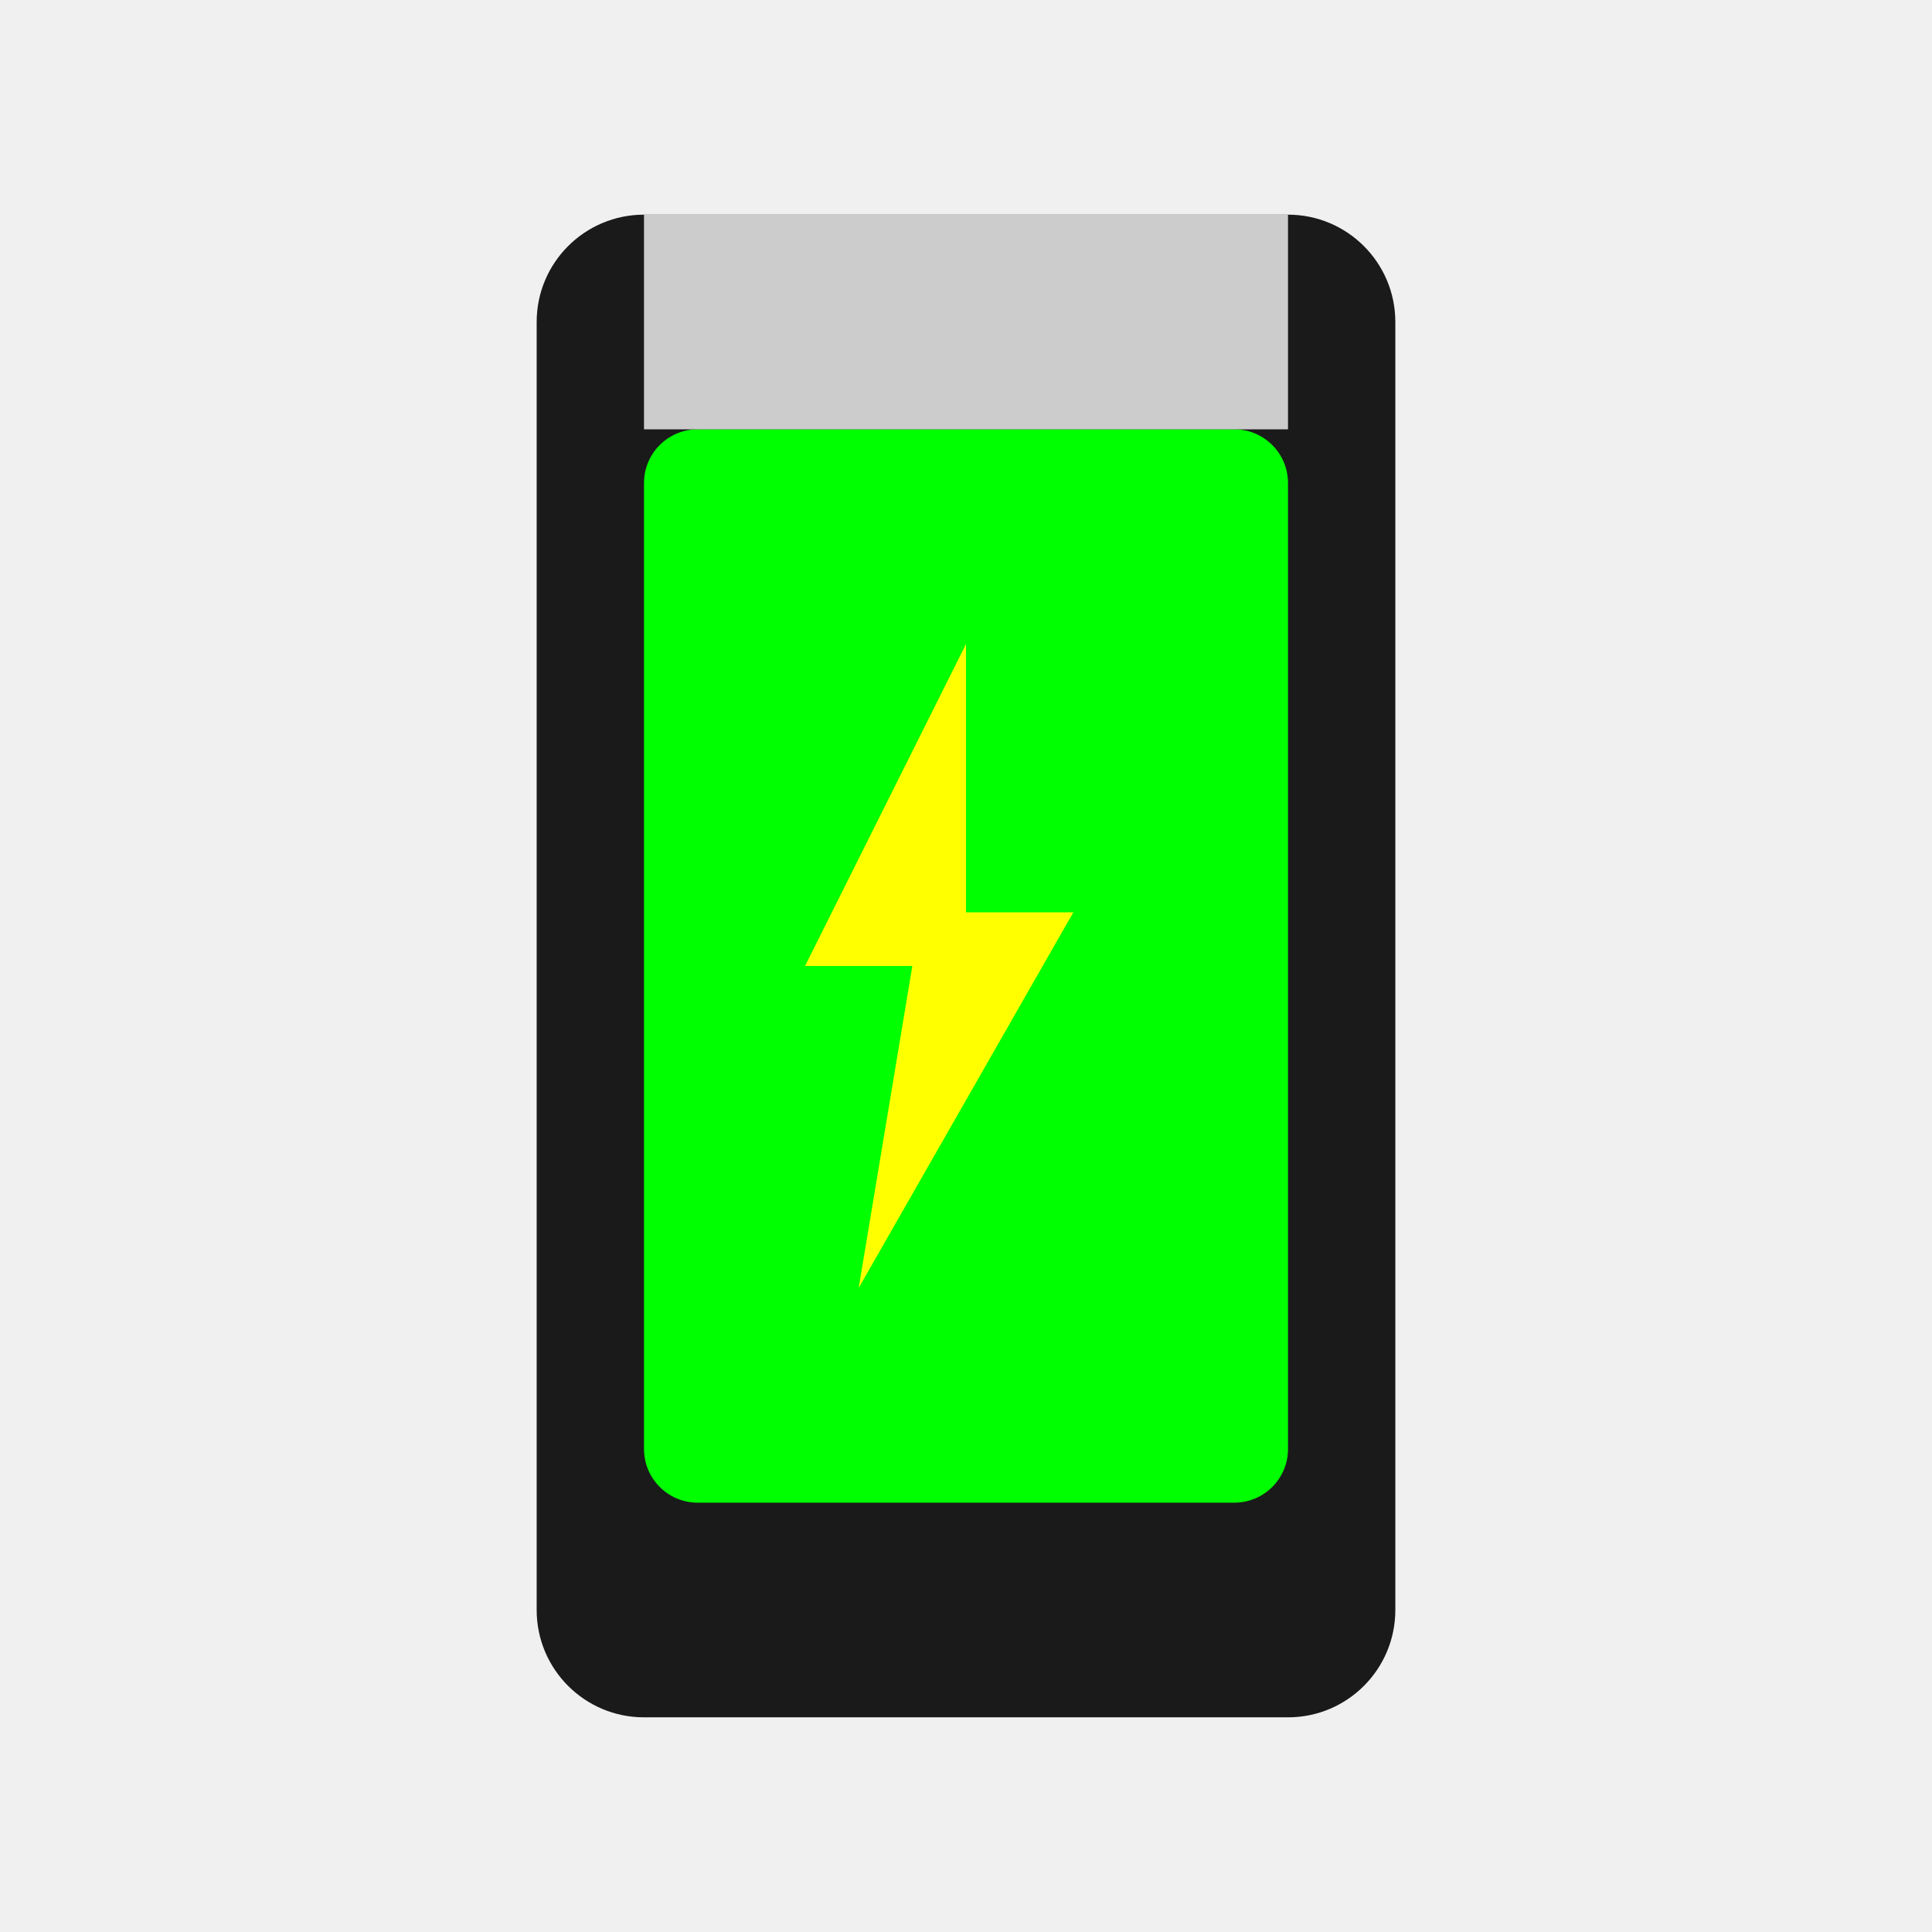
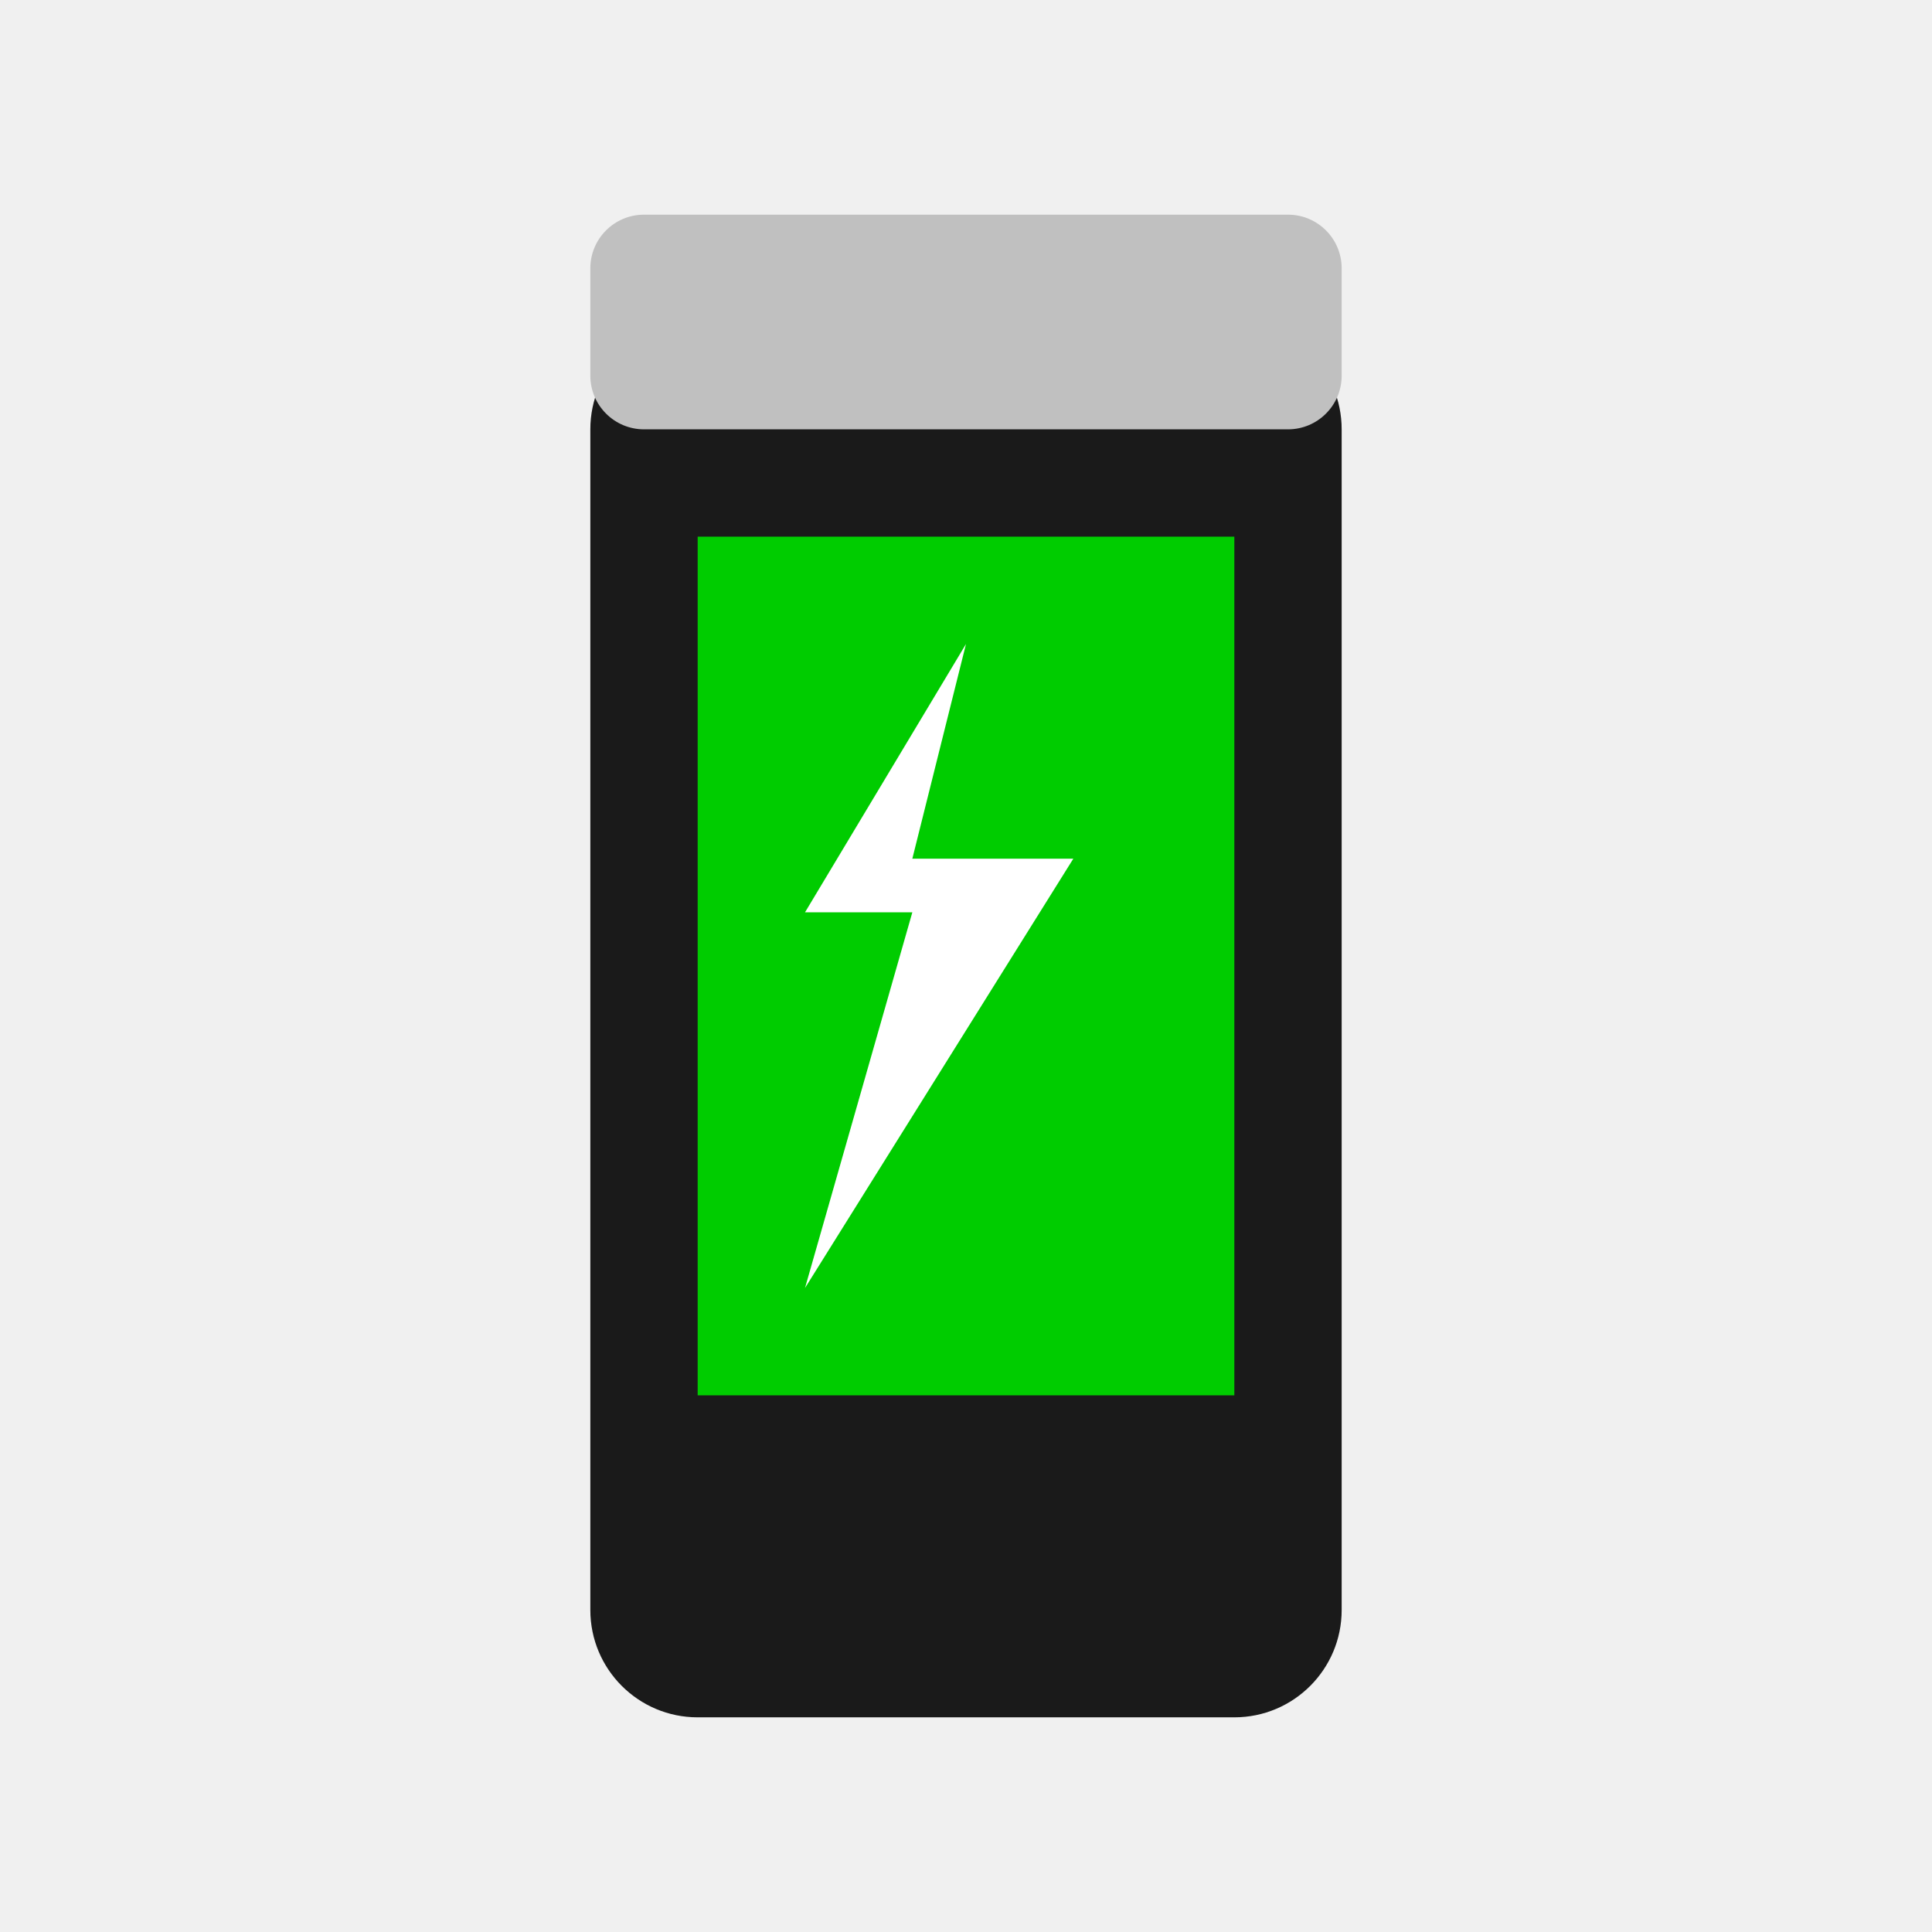
<svg xmlns="http://www.w3.org/2000/svg" viewBox="0 0 36 36">
-   <rect width="16" height="28" x="10" y="4" fill="#1a1a1a" rx="2" />
-   <rect width="12" height="20" x="12" y="8" fill="#0f0" rx="1" />
-   <path fill="#ff0" d="m18 12-3 6h2l-1 6 4-7h-2z" />
-   <path fill="#ccc" d="M12 4h12v4H12z" />
+   <rect width="14" height="26" x="11" y="6" fill="#1a1a1a" rx="2" />
+   <rect width="14" height="4" x="11" y="4" fill="#c0c0c0" rx="1" />
+   <rect width="10" height="16" x="13" y="10" fill="#00cc00" />
+   <path fill="#fff" d="M18 12l-3 5h2l-2 7 5-8h-3z" />
</svg>
